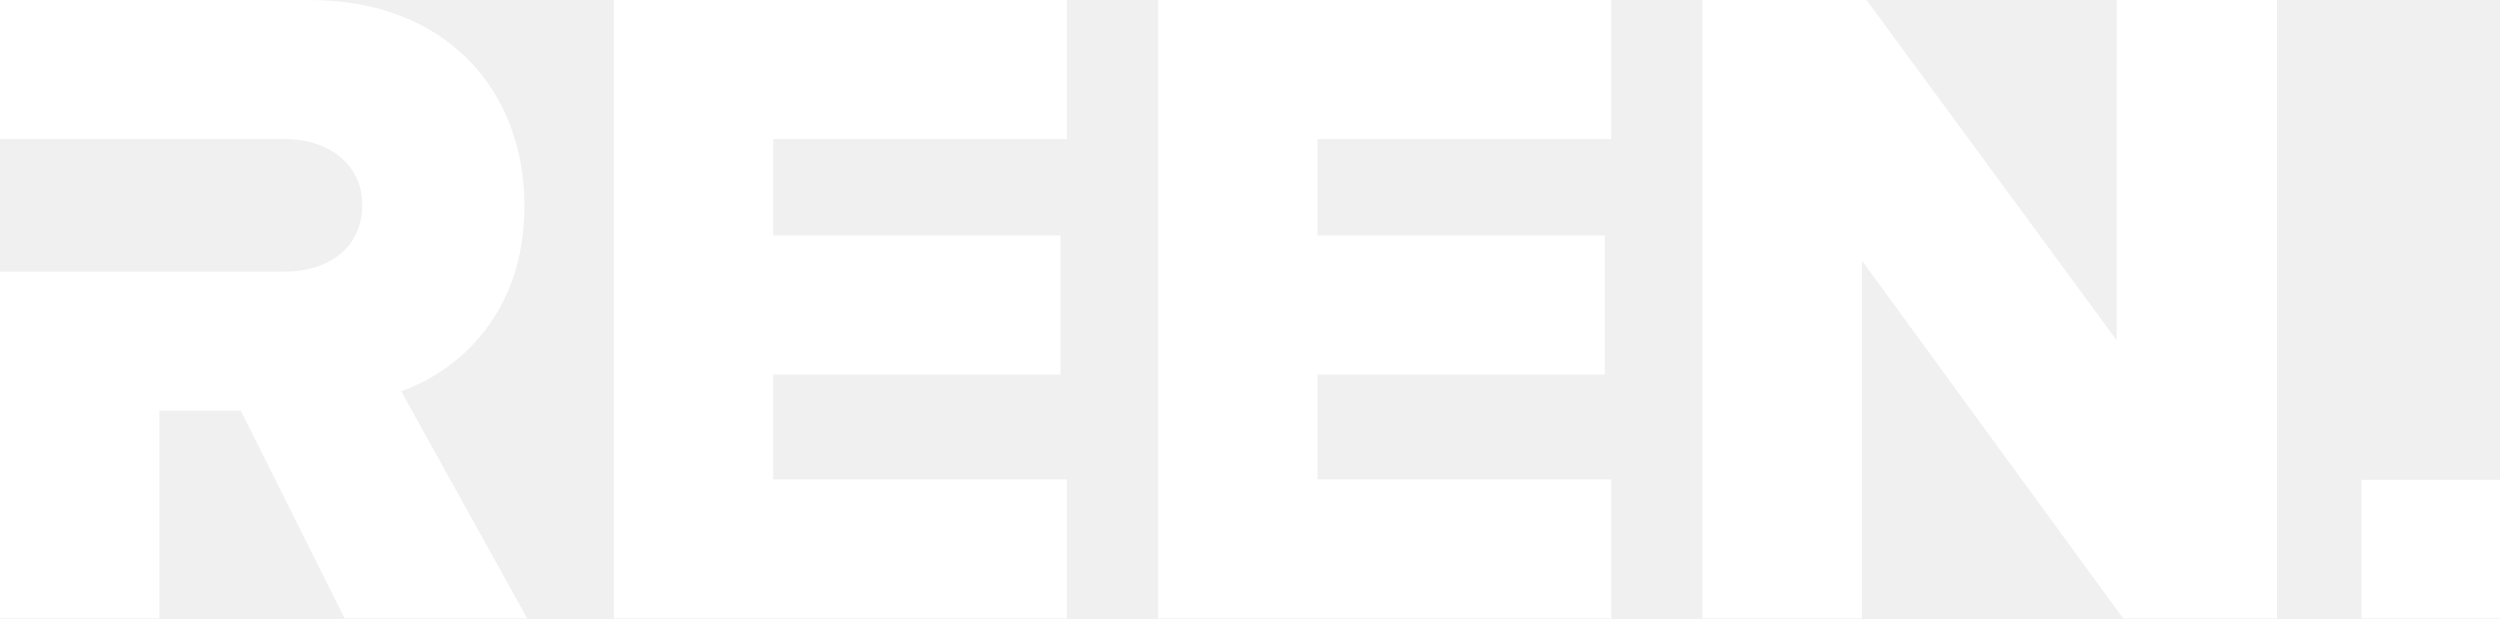
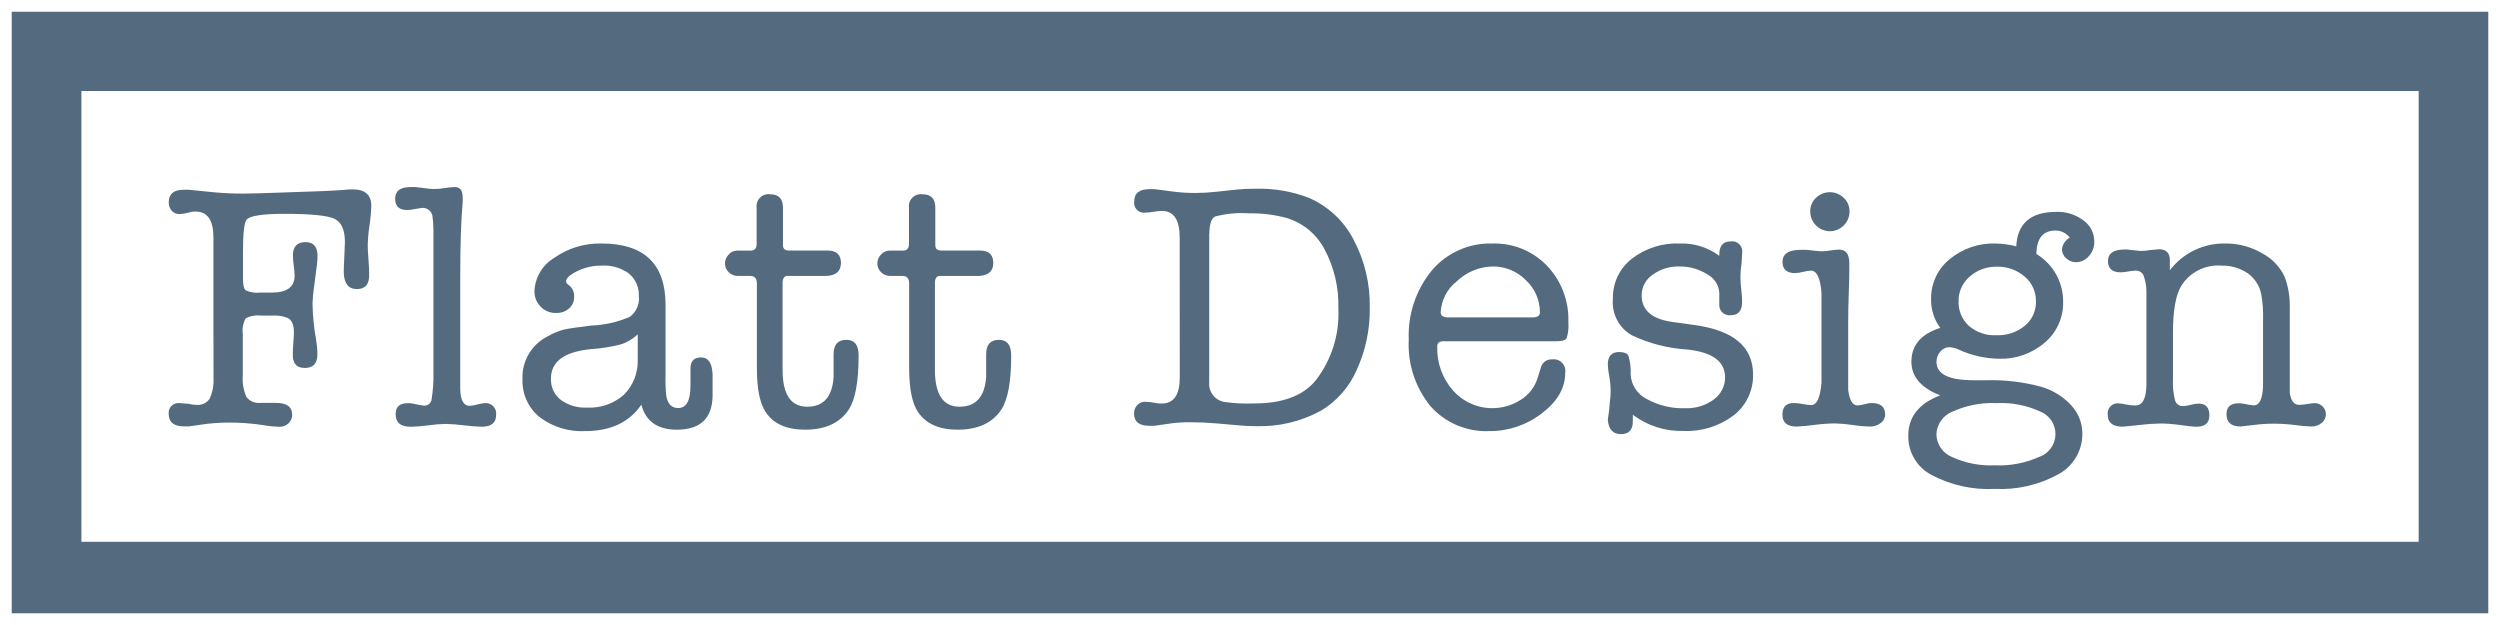
- <svg xmlns="http://www.w3.org/2000/svg" version="1.1" id="Layer_1" x="0px" y="0px" width="121.279px" height="30px" viewBox="0 0 121.279 30" enable-background="new 0 0 121.279 30" xml:space="preserve">
-   <g>
-     <g>
-       <path fill="#FFFFFF" d="M29.778,30h21.979v-6.747H37.51V18.17h13.935v-6.746H37.51V6.747h14.248V0H29.778V30z M56.185,30h21.979    v-6.747H63.916V18.17H77.85v-6.746H63.916V6.747h14.249V0H56.185V30z M25.441,9.985C25.441,4.407,21.666,0,15.013,0H0v6.747    h13.846c2.021,0,3.729,1.169,3.729,3.193c0,2.114-1.708,3.238-3.729,3.238H0V30h7.731V19.926h3.956L16.721,30h8.854l-6.113-11.021    C22.25,17.991,25.441,15.202,25.441,9.985z M102.683,16.507L90.547,0h-7.956v30h7.731V12.639L102.998,30h7.462V0h-7.775    L102.683,16.507L102.683,16.507z M114.557,23.277V30h6.722v-6.723H114.557z" />
-     </g>
-   </g>
+ <svg xmlns="http://www.w3.org/2000/svg" id="Layer_1" data-name="Layer 1" viewBox="0 0 320 80">
+   <defs>
+     <style>.cls-1,.cls-3{fill:#536a7f;}.cls-1{stroke:#fff;stroke-width:3px;}.cls-1,.cls-2{stroke-miterlimit:10;}.cls-2{fill:#fff;stroke:#536a7f;}</style>
+   </defs>
+   <rect class="cls-1" width="320" height="80" />
+   <rect class="cls-2" x="9.92" y="11.15" width="300.17" height="58.7" />
+   <path class="cls-3" d="M27.32,41.34V30.41q0-3.33-2.28-3.33a2.49,2.49,0,0,0-.89.13,4.72,4.72,0,0,1-1.16.19A1.28,1.28,0,0,1,22,27a1.55,1.55,0,0,1-.4-1.09q0-1.62,1.89-1.62l.67,0,3.1.31a38.6,38.6,0,0,0,3.92.18q1.17,0,5-.14l5.18-.18,2.43-.13a9.62,9.62,0,0,1,1.35-.09q2.38,0,2.39,2.11a20.54,20.54,0,0,1-.23,2.48,20.45,20.45,0,0,0-.23,2.52q0,.72.09,1.8t.09,2Q47.3,37,45.68,37T44,34.87q0-.63.07-1.93T44.15,31q0-2.37-1.35-3t-6.39-.63q-4.28,0-4.86.77-.45.59-.45,4.14v3.33q0,1.26.34,1.55a3.5,3.5,0,0,0,1.87.29h1.48q2.92,0,2.92-2.16A11,11,0,0,0,37.6,34a10.77,10.77,0,0,1-.11-1.3q0-1.71,1.62-1.71t1.53,2a10.61,10.61,0,0,1-.1,1.08l-.31,2.43A20.6,20.6,0,0,0,40,38.87a29.52,29.52,0,0,0,.47,4.68,11,11,0,0,1,.16,1.8q0,1.75-1.62,1.75t-1.53-1.89q0-.45.07-1.35t.07-1.35q0-1.39-.77-1.8a4.42,4.42,0,0,0-2.07-.31h-1.4a3.19,3.19,0,0,0-1.94.36,3.23,3.23,0,0,0-.36,2V48a5.79,5.79,0,0,0,.47,2.83,2,2,0,0,0,1.78.74h2q2.07,0,2.07,1.53a1.44,1.44,0,0,1-.47,1.08,1.6,1.6,0,0,1-1.15.45,14.54,14.54,0,0,1-2.12-.22,28.87,28.87,0,0,0-4.5-.32,23.9,23.9,0,0,0-3.46.27l-1.53.22a1.31,1.31,0,0,0-.31,0h-.27q-2,0-2-1.62A1.25,1.25,0,0,1,23,51.6l1.17.09a3.6,3.6,0,0,0,.95.13,1.84,1.84,0,0,0,1.69-.74,5.5,5.5,0,0,0,.52-2.63Z" />
+   <path class="cls-3" d="M58.91,35.66v14q0,2.29,1.23,2.29a5.85,5.85,0,0,0,1.14-.22A5.71,5.71,0,0,1,62,51.6a1.34,1.34,0,0,1,1.5,1.53q0,1.49-1.84,1.49a22.79,22.79,0,0,1-2.29-.18A22.83,22.83,0,0,0,57,54.26a19,19,0,0,0-2.15.18,19.11,19.11,0,0,1-2.11.18h-.22q-1.88,0-1.88-1.62,0-1.39,1.54-1.39h.32a2,2,0,0,0,.41.06,11.25,11.25,0,0,0,1.32.25.94.94,0,0,0,1-.7,19.32,19.32,0,0,0,.25-3.64l0-3.16v-15a13.89,13.89,0,0,0-.13-1.81,1.26,1.26,0,0,0-1.26-1q-.13,0-1.17.18a4.68,4.68,0,0,1-.81.09q-1.53,0-1.53-1.44t1.8-1.49a7,7,0,0,1,.85,0l1.08.13a7.44,7.44,0,0,0,2.56,0,10,10,0,0,1,1.35-.14q1,0,1,1.3a3.72,3.72,0,0,1,0,.67Q58.91,29.32,58.91,35.66Z" />
+   <path class="cls-3" d="M86.63,55q-3.69,0-4.54-3.2-2.3,3.38-7.2,3.38a8.88,8.88,0,0,1-5.83-1.8,5.92,5.92,0,0,1-2.18-4.82,5.84,5.84,0,0,1,3.19-5.49,8.36,8.36,0,0,1,2.09-.88q.88-.2,3.53-.52a13.55,13.55,0,0,0,4.93-1.12,2.89,2.89,0,0,0,1.15-2.66A3.56,3.56,0,0,0,80.49,35,5.47,5.47,0,0,0,76.91,34a6.88,6.88,0,0,0-3.78,1.13q-.68.45-.67.95,0,.18.4.45A1.75,1.75,0,0,1,73.49,38a1.91,1.91,0,0,1-.65,1.48,2.37,2.37,0,0,1-1.64.58,2.62,2.62,0,0,1-2-.81,2.73,2.73,0,0,1-.79-2A5.23,5.23,0,0,1,70.95,33,10.08,10.08,0,0,1,77,31.17q8.19,0,8.19,7.86V48.1a19.06,19.06,0,0,0,.09,2.56q.27,1.57,1.53,1.57,1.57,0,1.57-2.86V47.18q0-1.43,1.37-1.43t1.46,2.16V50.7Q91.13,55,86.63,55Zm-5-9v-3.2a5.74,5.74,0,0,1-2.08,1.26,20.77,20.77,0,0,1-3.92.63q-5.11.5-5.11,3.78a3.27,3.27,0,0,0,1.24,2.7,5.22,5.22,0,0,0,3.35,1,6.62,6.62,0,0,0,4.75-1.64A6.08,6.08,0,0,0,81.63,46.07Z" />
+   <path class="cls-3" d="M106.7,48.23V45.35q0-1.85,1.62-1.85t1.58,2.07q0,4.91-1.25,6.84Q106.94,55,103.06,55,99.48,55,98,52.73q-1.12-1.66-1.12-5.67V36.26q0-.94-.87-.94H94.5a1.67,1.67,0,0,1-1.22-.47,1.54,1.54,0,0,1-.48-1.15,1.59,1.59,0,0,1,.47-1.12,1.44,1.44,0,0,1,1.06-.5h1.75q.76,0,.77-.85V26.58a1.53,1.53,0,0,1,1.75-1.71q1.62,0,1.62,1.71V31.4q0,.68.81.67h4.9q1.71,0,1.71,1.58t-1.84,1.67h-5q-.63,0-.63.94V47.33q0,4.73,3.15,4.73T106.7,48.23Z" />
+   <path class="cls-3" d="M126.23,48.23V45.35q0-1.85,1.62-1.85t1.58,2.07q0,4.91-1.25,6.84Q126.47,55,122.58,55q-3.58,0-5.09-2.29-1.12-1.66-1.12-5.67V36.26q0-.94-.87-.94H114a1.67,1.67,0,0,1-1.22-.47,1.54,1.54,0,0,1-.48-1.15,1.59,1.59,0,0,1,.47-1.12,1.44,1.44,0,0,1,1.06-.5h1.75q.76,0,.77-.85V26.58a1.53,1.53,0,0,1,1.75-1.71q1.62,0,1.62,1.71V31.4q0,.68.81.67h4.9q1.71,0,1.71,1.58t-1.84,1.67h-5q-.63,0-.63.94V47.33q0,4.73,3.15,4.73T126.23,48.23Z" />
+   <path class="cls-3" d="M151,30.41Q151,27,148.73,27a5.84,5.84,0,0,0-.95.09,8.13,8.13,0,0,1-1.21.13,1.25,1.25,0,0,1-1.39-1.44q0-1.57,2-1.57a5,5,0,0,1,.58,0l2.38.31a21.81,21.81,0,0,0,2.88.18,23.68,23.68,0,0,0,2.52-.14l2.92-.31q.85-.09,2.25-.09a17.5,17.5,0,0,1,6.84,1.17,11.66,11.66,0,0,1,5.69,5.31,17.83,17.83,0,0,1,2.09,8.77,18.41,18.41,0,0,1-1.67,7.94,11.37,11.37,0,0,1-4.54,5.2,16.32,16.32,0,0,1-8.37,2q-1,0-2-.09l-3.11-.27q-1.57-.14-3.29-.14a17.64,17.64,0,0,0-2.43.14l-2.16.31-.31,0h-.36q-1.94,0-1.93-1.58a1.48,1.48,0,0,1,.4-1.06,1.31,1.31,0,0,1,1-.43,6.8,6.8,0,0,1,1.21.13,3.66,3.66,0,0,0,.95.09q2.3,0,2.29-3.37Zm3.78-.46v19a2.33,2.33,0,0,0,2,2.51,21.82,21.82,0,0,0,3.78.18q5.4,0,7.83-2.92a13.92,13.92,0,0,0,2.92-9.23,15.12,15.12,0,0,0-1.78-7.6,8.12,8.12,0,0,0-4.88-4,17.06,17.06,0,0,0-4.77-.58,13.16,13.16,0,0,0-4.34.4Q154.8,28.07,154.8,29.95Z" />
+   <path class="cls-3" d="M200.75,41.21a5.55,5.55,0,0,1-.22,2.09q-.23.38-1.3.38H184.91a1.26,1.26,0,0,0-.76.16.66.66,0,0,0-.18.52A8.1,8.1,0,0,0,186,50a6.71,6.71,0,0,0,8.66,1.17,4.94,4.94,0,0,0,2.14-2.75l.41-1.3A1.4,1.4,0,0,1,198.68,46a1.49,1.49,0,0,1,1.67,1.71q0,2.93-3,5.2a10.82,10.82,0,0,1-6.75,2.27A9.5,9.5,0,0,1,183.11,52a12.45,12.45,0,0,1-2.79-8.53,13.1,13.1,0,0,1,3-8.91A9.77,9.77,0,0,1,191,31.17,9.3,9.3,0,0,1,198,34,9.93,9.93,0,0,1,200.75,41.21ZM184.41,40q0,.63,1,.63h10.75q.94,0,.95-.63a5.6,5.6,0,0,0-1.8-4.14,5.86,5.86,0,0,0-4.23-1.75A6.78,6.78,0,0,0,186.48,36,5.36,5.36,0,0,0,184.41,40Z" />
+   <path class="cls-3" d="M215.07,31.17a7.92,7.92,0,0,1,5,1.58v-.18q0-1.66,1.44-1.67A1.29,1.29,0,0,1,223,32.34q0,.27-.08,1.35a11,11,0,0,0-.15,1.8,15.72,15.72,0,0,0,.11,1.57q.11,1,.11,1.58,0,1.71-1.46,1.71a1.31,1.31,0,0,1-1.46-1.44V37.43a2.89,2.89,0,0,0-1.55-2.32,6.4,6.4,0,0,0-3.53-1,5.57,5.57,0,0,0-3.46,1.06,3.19,3.19,0,0,0-1.4,2.63q0,2.88,4,3.42l2.61.36q7.65,1,7.65,6.34a6.43,6.43,0,0,1-2.47,5.24,9.94,9.94,0,0,1-6.46,2A10.26,10.26,0,0,1,209,53.09v.86q0,1.62-1.53,1.62t-1.67-1.85a22.6,22.6,0,0,0,.27-2.34,9,9,0,0,0,.09-1.26,10.91,10.91,0,0,0-.18-2,8.45,8.45,0,0,1-.18-1.48q0-1.57,1.44-1.58.94,0,1.19.45a6.93,6.93,0,0,1,.29,2.38,3.72,3.72,0,0,0,2,3.15,9.5,9.5,0,0,0,5,1.21,5.75,5.75,0,0,0,3.65-1.12,3.46,3.46,0,0,0,1.44-2.83q0-3.06-4.86-3.56a19.42,19.42,0,0,1-7.07-1.82,4.85,4.85,0,0,1-2.43-4.66,6.3,6.3,0,0,1,2.38-5.11A9.42,9.42,0,0,1,215.07,31.17Z" />
+   <path class="cls-3" d="M236.57,41.39v5.85q0,2.25,0,2.66.23,2,1.21,2a6.71,6.71,0,0,0,1.13-.22,1.93,1.93,0,0,1,.68-.09q1.71,0,1.71,1.48a1.34,1.34,0,0,1-.57,1.08,2.21,2.21,0,0,1-1.42.45,17.67,17.67,0,0,1-2.19-.2,17.55,17.55,0,0,0-2.19-.2,21.34,21.34,0,0,0-2.62.18,23.43,23.43,0,0,1-2.35.22q-1.81,0-1.81-1.53t1.54-1.48a6.2,6.2,0,0,1,1.07.13,6.18,6.18,0,0,0,1.07.13q1.09,0,1.32-2.88V37.47q-.23-2.84-1.36-2.83a4.75,4.75,0,0,0-1,.16,4.66,4.66,0,0,1-1,.16q-1.63,0-1.63-1.44t2-1.53a11.41,11.41,0,0,1,1.21,0q1.44.18,1.84.18a8.11,8.11,0,0,0,1.1-.11,8.21,8.21,0,0,1,1.1-.11q1.31,0,1.3,1.75c0,.12,0,.3,0,.54s0,.42,0,.54,0,1.17-.07,2.79Q236.57,39.46,236.57,41.39ZM234.23,29.6a2.54,2.54,0,0,1-2.52-2.52,2.35,2.35,0,0,1,.74-1.76,2.55,2.55,0,0,1,3.55,0,2.35,2.35,0,0,1,.74,1.76,2.53,2.53,0,0,1-2.52,2.52Z" />
+   <path class="cls-3" d="M255.42,31.17a11.42,11.42,0,0,1,2.66.36q.22-4.41,5.13-4.41a5.49,5.49,0,0,1,3.46,1.08,3.33,3.33,0,0,1,1.4,2.74,2.64,2.64,0,0,1-.7,1.85,2.15,2.15,0,0,1-1.64.77,1.8,1.8,0,0,1-1.26-.5,1.54,1.54,0,0,1-.54-1.17,2,2,0,0,1,1-1.48,2.26,2.26,0,0,0-1.84-.9q-2.39,0-2.43,3a7.08,7.08,0,0,1,3.42,6.17,6.61,6.61,0,0,1-2.35,5.17,8.54,8.54,0,0,1-5.87,2.07,12.74,12.74,0,0,1-5.14-1.17,3.2,3.2,0,0,0-1.22-.31,1.48,1.48,0,0,0-1.13.56,1.94,1.94,0,0,0-.5,1.33q0,2.34,4.74,2.34h1.62a24.56,24.56,0,0,1,6.95.81,8.46,8.46,0,0,1,3.92,2.38,5.31,5.31,0,0,1,1.44,3.63,5.85,5.85,0,0,1-3,5.18,15.34,15.34,0,0,1-8.21,1.91,15.57,15.57,0,0,1-8.12-1.8,5.55,5.55,0,0,1-2.95-5q0-3.64,4.09-5.17-3.69-1.44-3.69-4.32,0-3.15,3.69-4.32a6,6,0,0,1-1.17-3.69,6.42,6.42,0,0,1,2.36-5.09A8.77,8.77,0,0,1,255.42,31.17Zm.18,20.43a12.37,12.37,0,0,0-5.67,1.08,3.26,3.26,0,0,0-2.07,2.92,3.22,3.22,0,0,0,2,2.9,11.85,11.85,0,0,0,5.45,1.06A12.53,12.53,0,0,0,261,58.49a3.1,3.1,0,0,0,.11-5.83A11.9,11.9,0,0,0,255.6,51.6Zm0-17.46a5.08,5.08,0,0,0-3.37,1.17,4.1,4.1,0,0,0-1.53,2.92v.27A4.09,4.09,0,0,0,252,41.7a5,5,0,0,0,3.51,1.21,5.44,5.44,0,0,0,3.67-1.21,3.91,3.91,0,0,0,1.42-3.1,4.06,4.06,0,0,0-1.44-3.2A5.27,5.27,0,0,0,255.56,34.14Z" />
+   <path class="cls-3" d="M277.74,33.31v1.28a8.71,8.71,0,0,1,7.2-3.42,9.09,9.09,0,0,1,4.59,1.24,6.47,6.47,0,0,1,2.93,3.08,10.69,10.69,0,0,1,.63,4V48q0,1.94,0,2.29.22,1.53,1.21,1.53a6.5,6.5,0,0,0,1.06-.11,6.42,6.42,0,0,1,.92-.11,1.42,1.42,0,0,1,1,.41,1.31,1.31,0,0,1,.43,1,1.4,1.4,0,0,1-.54,1.13,2,2,0,0,1-1.3.45,19.21,19.21,0,0,1-2.07-.18,21.84,21.84,0,0,0-2.7-.18,16.92,16.92,0,0,0-1.93.09q-2.25.27-2.38.27-1.8,0-1.8-1.58,0-1.39,1.56-1.39a4.35,4.35,0,0,1,.83.09,7.63,7.63,0,0,0,1.1.18q1.1,0,1.19-2.47V41a15.91,15.91,0,0,0-.22-3.29A4.34,4.34,0,0,0,287.74,35a5.72,5.72,0,0,0-3.36-1,5.57,5.57,0,0,0-5.16,2.56q-1.08,1.76-1.08,6v6a8.89,8.89,0,0,0,.27,2.7,1,1,0,0,0,1,.72,4.33,4.33,0,0,0,1-.16,4.47,4.47,0,0,1,1-.16q1.39,0,1.39,1.51T281,54.62q-.36,0-2.34-.27a16.27,16.27,0,0,0-2.21-.14,23.33,23.33,0,0,0-2.52.18q-2,.22-2.25.22-1.89,0-1.89-1.53a1.28,1.28,0,0,1,1.47-1.44,4.87,4.87,0,0,1,.85.13,5.68,5.68,0,0,0,1.21.13q1.38,0,1.42-2.61v-12a5.76,5.76,0,0,0-.39-2.09,1.07,1.07,0,0,0-1-.56,5.74,5.74,0,0,0-.94.11,5.7,5.7,0,0,1-.94.11q-1.65,0-1.65-1.44t2-1.48a1.94,1.94,0,0,1,.45,0l1.67.18a6.22,6.22,0,0,0,1.26-.11l1.21-.11Q277.74,31.94,277.74,33.31Z" />
</svg>
